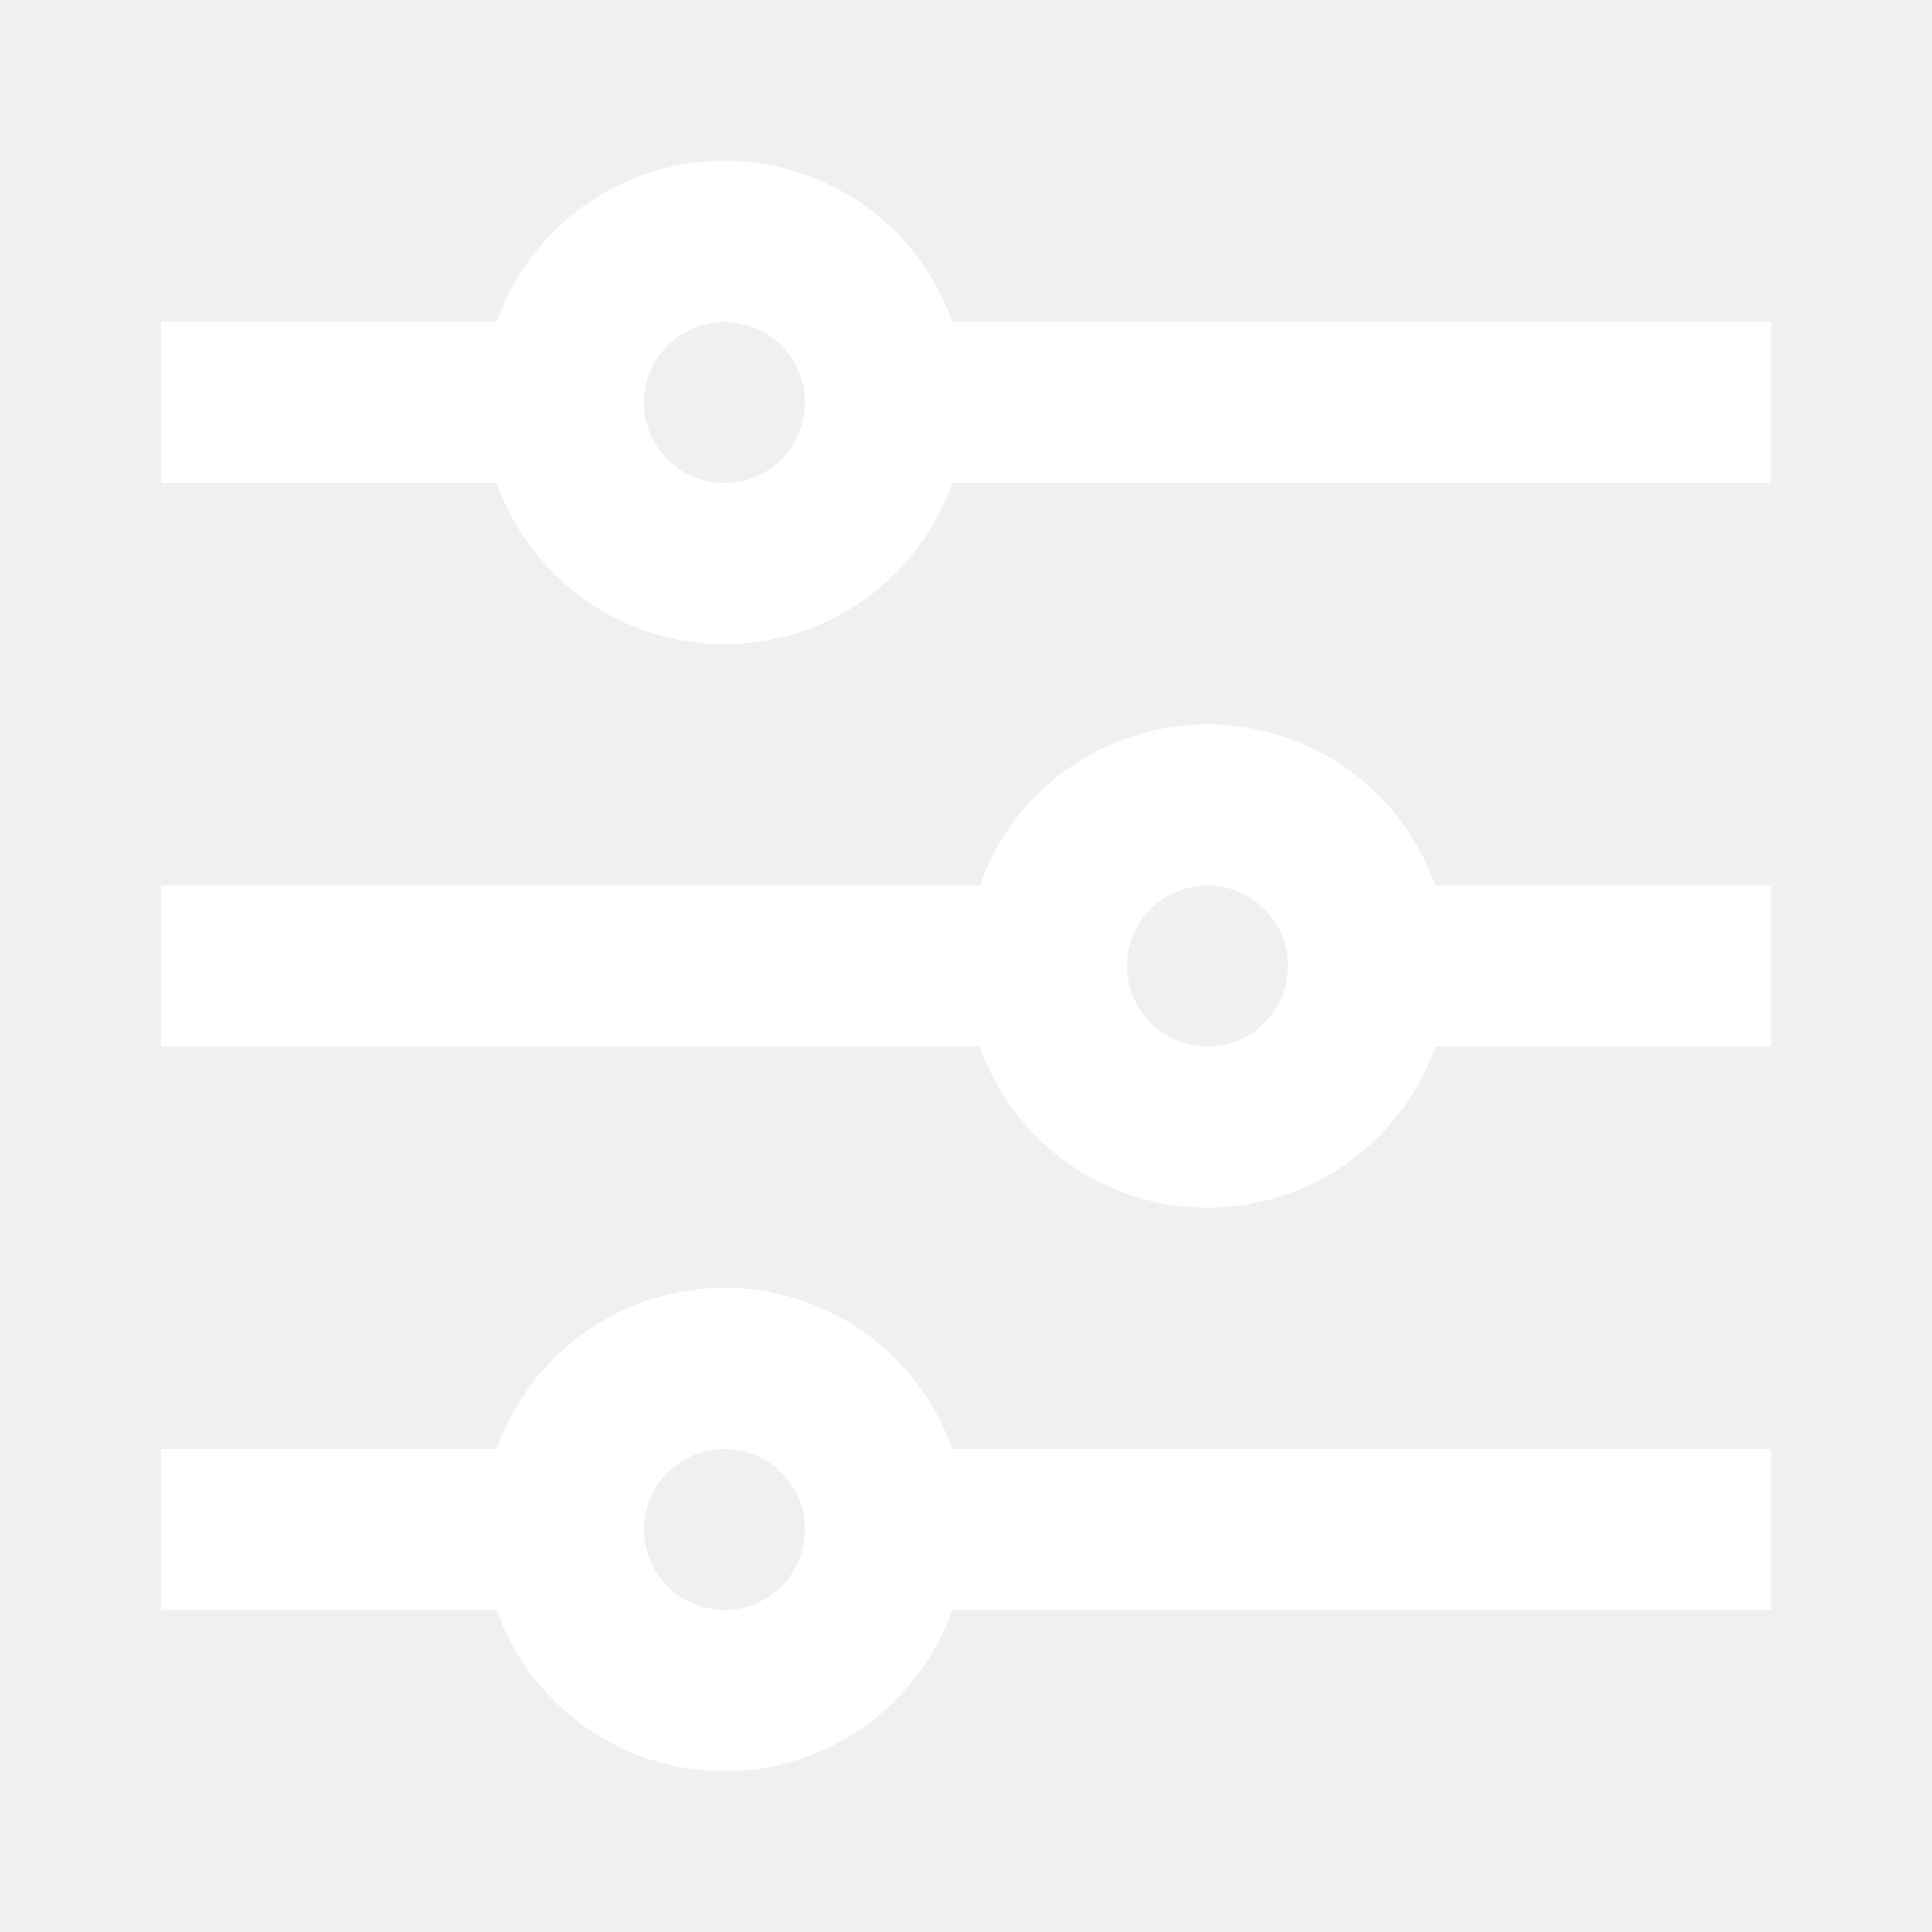
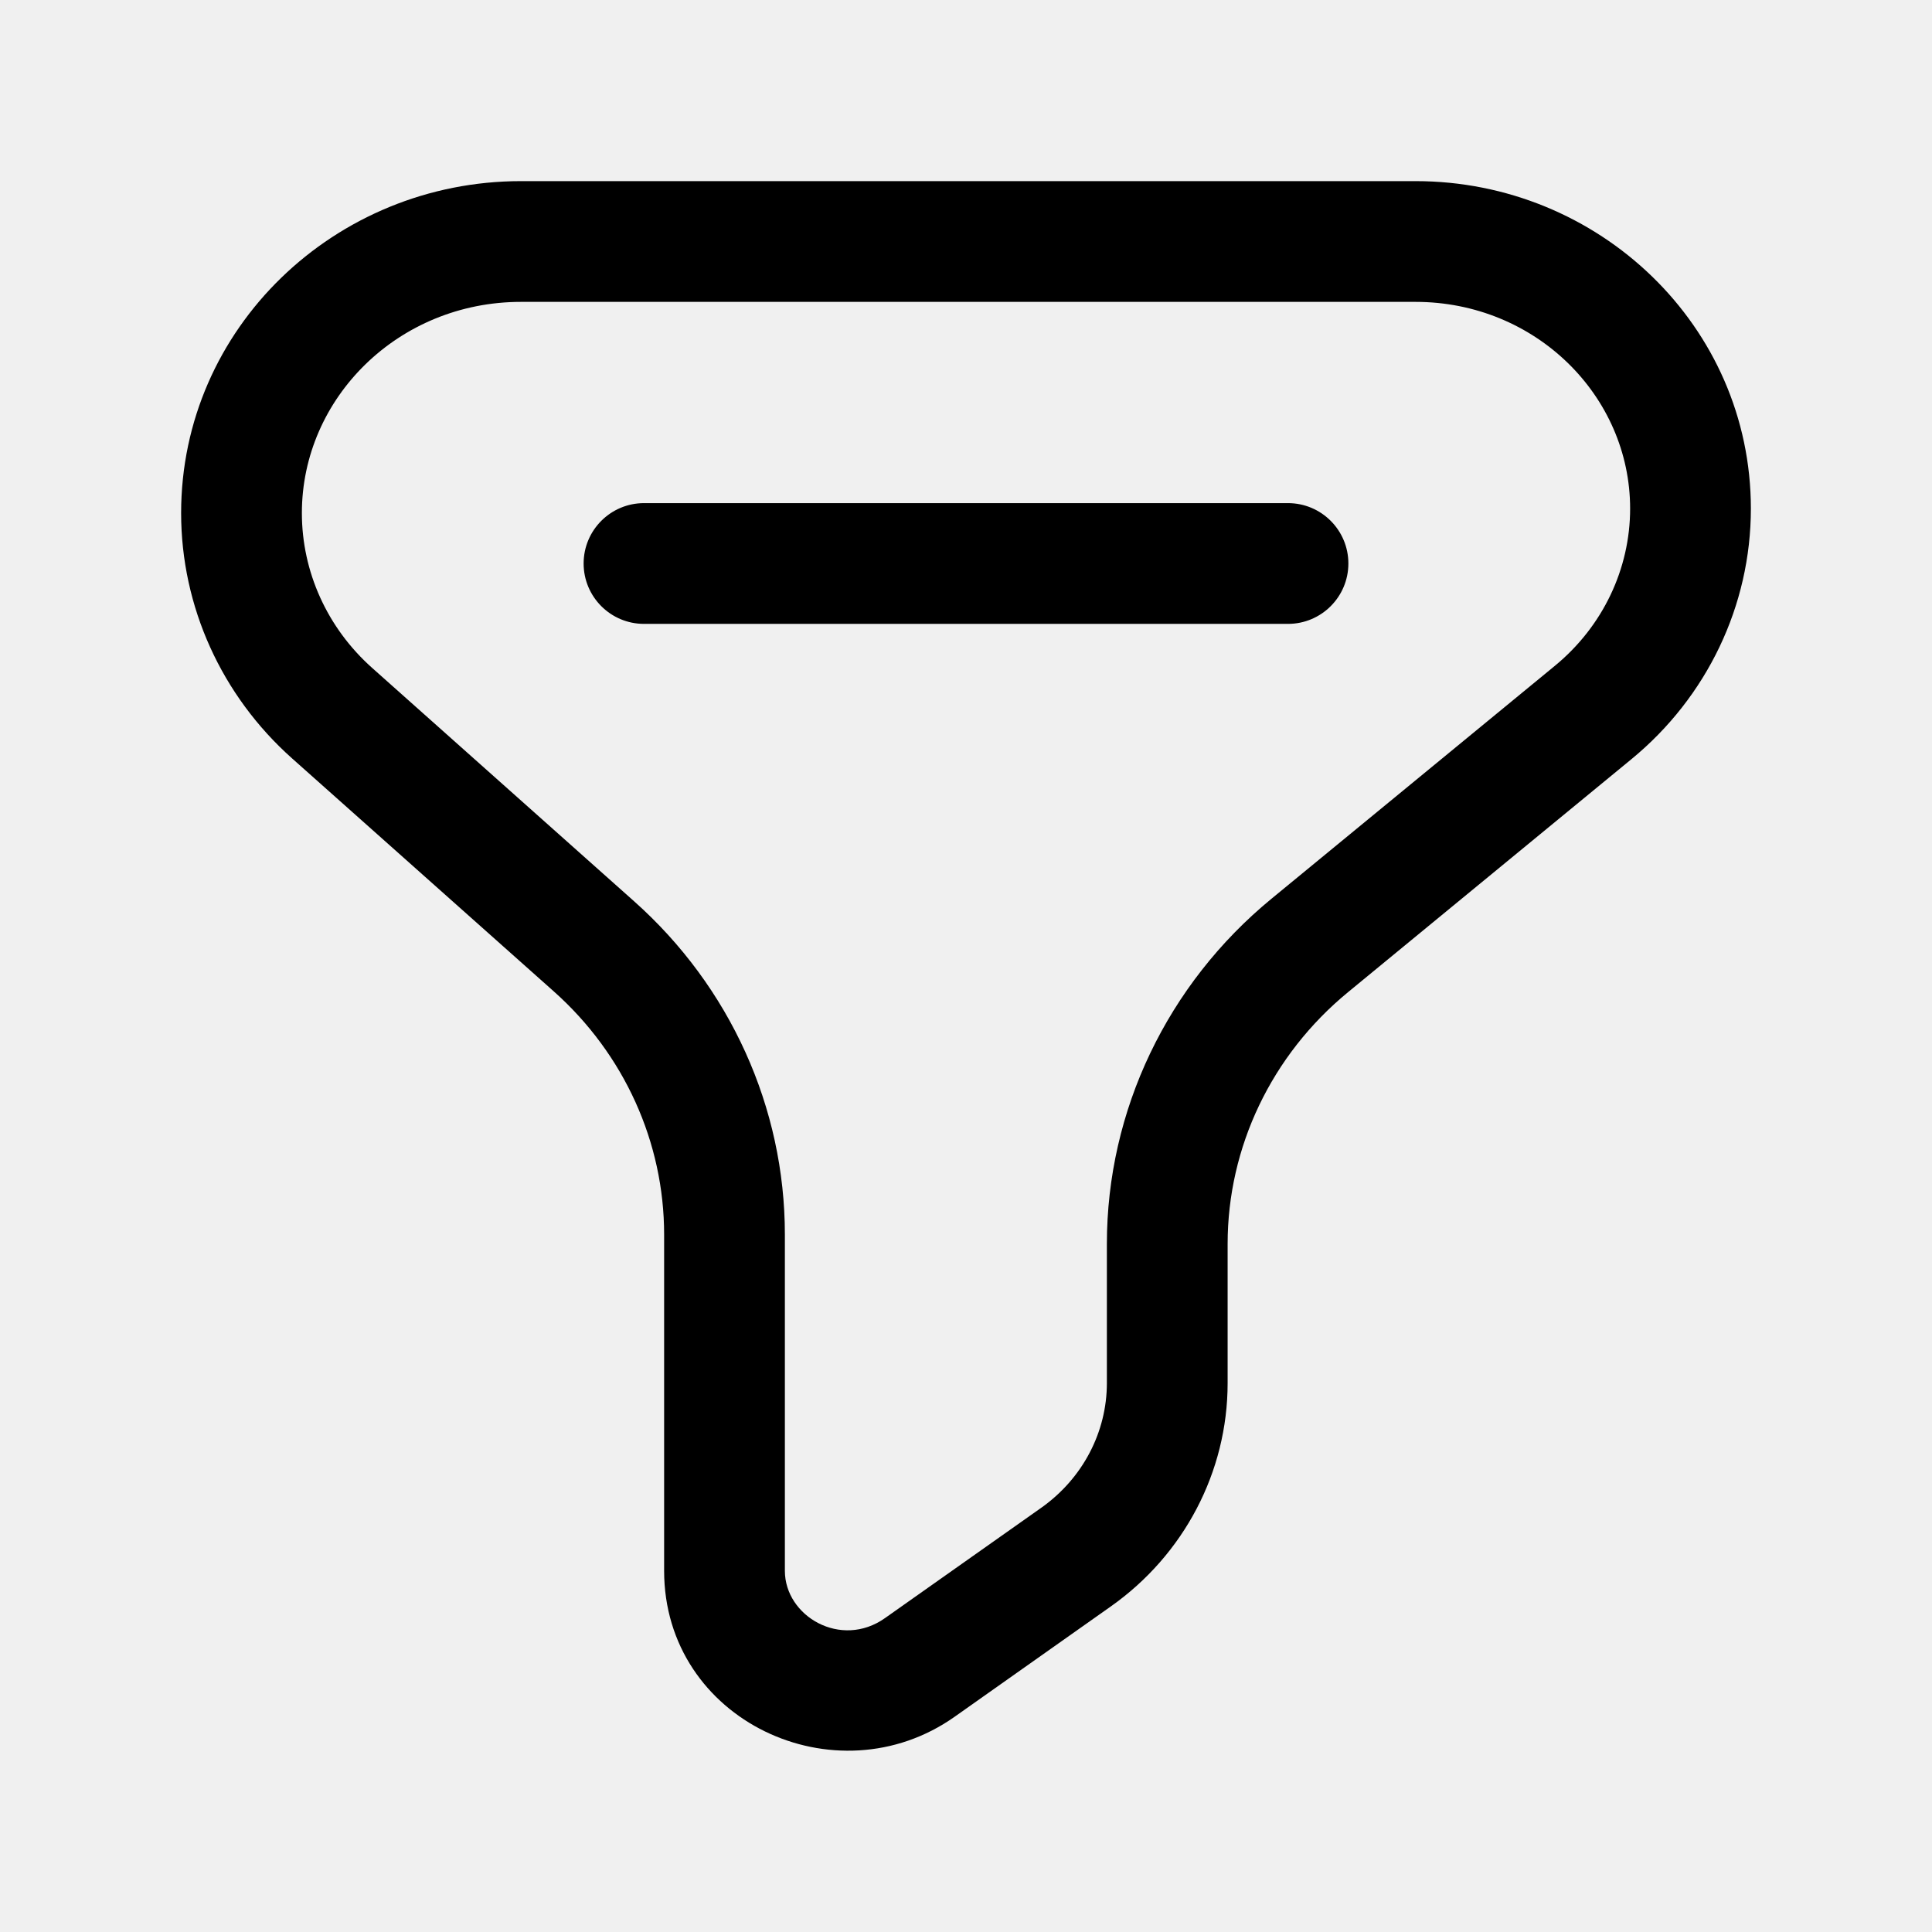
- <svg xmlns="http://www.w3.org/2000/svg" width="24" height="24" viewBox="0 0 24 24" fill="currentColor">
-   <g clip-path="url(#clip0_16_188)">
-     <path d="M6.17 18C6.377 17.415 6.76 16.907 7.267 16.549C7.773 16.19 8.379 15.998 9 15.998C9.621 15.998 10.226 16.19 10.733 16.549C11.24 16.907 11.623 17.415 11.83 18H22V20H11.83C11.623 20.585 11.24 21.093 10.733 21.451C10.226 21.81 9.621 22.003 9 22.003C8.379 22.003 7.773 21.81 7.267 21.451C6.76 21.093 6.377 20.585 6.17 20H2V18H6.17ZM12.17 11C12.377 10.415 12.76 9.907 13.267 9.549C13.774 9.19 14.379 8.998 15 8.998C15.621 8.998 16.227 9.19 16.733 9.549C17.24 9.907 17.623 10.415 17.83 11H22V13H17.83C17.623 13.585 17.24 14.093 16.733 14.451C16.227 14.81 15.621 15.002 15 15.002C14.379 15.002 13.774 14.81 13.267 14.451C12.76 14.093 12.377 13.585 12.17 13H2V11H12.17ZM6.17 4C6.377 3.414 6.76 2.907 7.267 2.549C7.773 2.19 8.379 1.998 9 1.998C9.621 1.998 10.226 2.19 10.733 2.549C11.24 2.907 11.623 3.414 11.83 4H22V6H11.83C11.623 6.586 11.24 7.093 10.733 7.451C10.226 7.81 9.621 8.002 9 8.002C8.379 8.002 7.773 7.81 7.267 7.451C6.76 7.093 6.377 6.586 6.17 6H2V4H6.17ZM9 6C9.265 6 9.52 5.895 9.707 5.707C9.895 5.52 10 5.265 10 5C10 4.735 9.895 4.48 9.707 4.293C9.52 4.105 9.265 4 9 4C8.735 4 8.48 4.105 8.293 4.293C8.105 4.48 8 4.735 8 5C8 5.265 8.105 5.52 8.293 5.707C8.48 5.895 8.735 6 9 6ZM15 13C15.265 13 15.52 12.895 15.707 12.707C15.895 12.52 16 12.265 16 12C16 11.735 15.895 11.48 15.707 11.293C15.52 11.105 15.265 11 15 11C14.735 11 14.48 11.105 14.293 11.293C14.105 11.48 14 11.735 14 12C14 12.265 14.105 12.52 14.293 12.707C14.48 12.895 14.735 13 15 13ZM9 20C9.265 20 9.52 19.895 9.707 19.707C9.895 19.52 10 19.265 10 19C10 18.735 9.895 18.48 9.707 18.293C9.52 18.105 9.265 18 9 18C8.735 18 8.48 18.105 8.293 18.293C8.105 18.48 8 18.735 8 19C8 19.265 8.105 19.52 8.293 19.707C8.48 19.895 8.735 20 9 20Z" fill="white" />
-   </g>
-   <defs>
-     <clipPath id="clip0_16_188">
-       <rect width="24" height="24" fill="white" />
-     </clipPath>
-   </defs>
+ <svg xmlns="http://www.w3.org/2000/svg" width="24" height="24" viewBox="0 0 24 24" fill="none">
+   <path d="M16.27 11.744L16.747 12.324L16.27 11.744ZM7.379 11.756L7.877 11.196L7.379 11.756ZM13.367 19.342L12.935 18.73L13.367 19.342ZM11.426 20.713L11.859 21.326L11.426 20.713ZM4.126 8.86L3.627 9.42L4.126 8.86ZM19.791 8.851L19.314 8.272L19.791 8.851ZM16 7.75C16.414 7.75 16.75 7.414 16.75 7C16.75 6.586 16.414 6.25 16 6.25V7.75ZM8 6.25C7.586 6.25 7.25 6.586 7.25 7C7.25 7.414 7.586 7.75 8 7.75V6.25ZM6.472 3.75H17.584V2.25H6.472V3.75ZM12.935 18.73L10.993 20.101L11.859 21.326L13.8 19.955L12.935 18.73ZM9.75 19.513V15.336H8.25V19.513H9.75ZM7.877 11.196L4.625 8.299L3.627 9.42L6.88 12.316L7.877 11.196ZM19.314 8.272L15.794 11.165L16.747 12.324L20.267 9.43L19.314 8.272ZM13.75 15.452V17.182H15.25V15.452H13.75ZM15.794 11.165C14.502 12.227 13.75 13.795 13.75 15.452H15.25C15.25 14.252 15.794 13.107 16.747 12.324L15.794 11.165ZM9.75 15.336C9.75 13.757 9.067 12.255 7.877 11.196L6.88 12.316C7.756 13.096 8.25 14.193 8.25 15.336H9.75ZM13.8 19.955C14.706 19.315 15.25 18.285 15.25 17.182H13.75C13.75 17.787 13.452 18.364 12.935 18.73L13.8 19.955ZM10.993 20.101C10.447 20.487 9.75 20.078 9.75 19.513H8.25C8.25 21.375 10.386 22.367 11.859 21.326L10.993 20.101ZM2.25 6.373C2.25 7.536 2.753 8.641 3.627 9.42L4.625 8.299C4.064 7.8 3.75 7.101 3.75 6.373H2.25ZM20.25 6.318C20.25 7.065 19.912 7.781 19.314 8.272L20.267 9.43C21.204 8.66 21.75 7.523 21.75 6.318H20.25ZM17.584 3.75C19.077 3.75 20.25 4.92 20.25 6.318H21.75C21.75 4.051 19.864 2.25 17.584 2.25V3.75ZM6.472 2.25C4.161 2.25 2.25 4.076 2.25 6.373H3.75C3.75 4.945 4.948 3.75 6.472 3.75V2.25ZM16 6.25L8 6.25V7.75L16 7.75V6.25Z" fill="currentColor" />
</svg>
